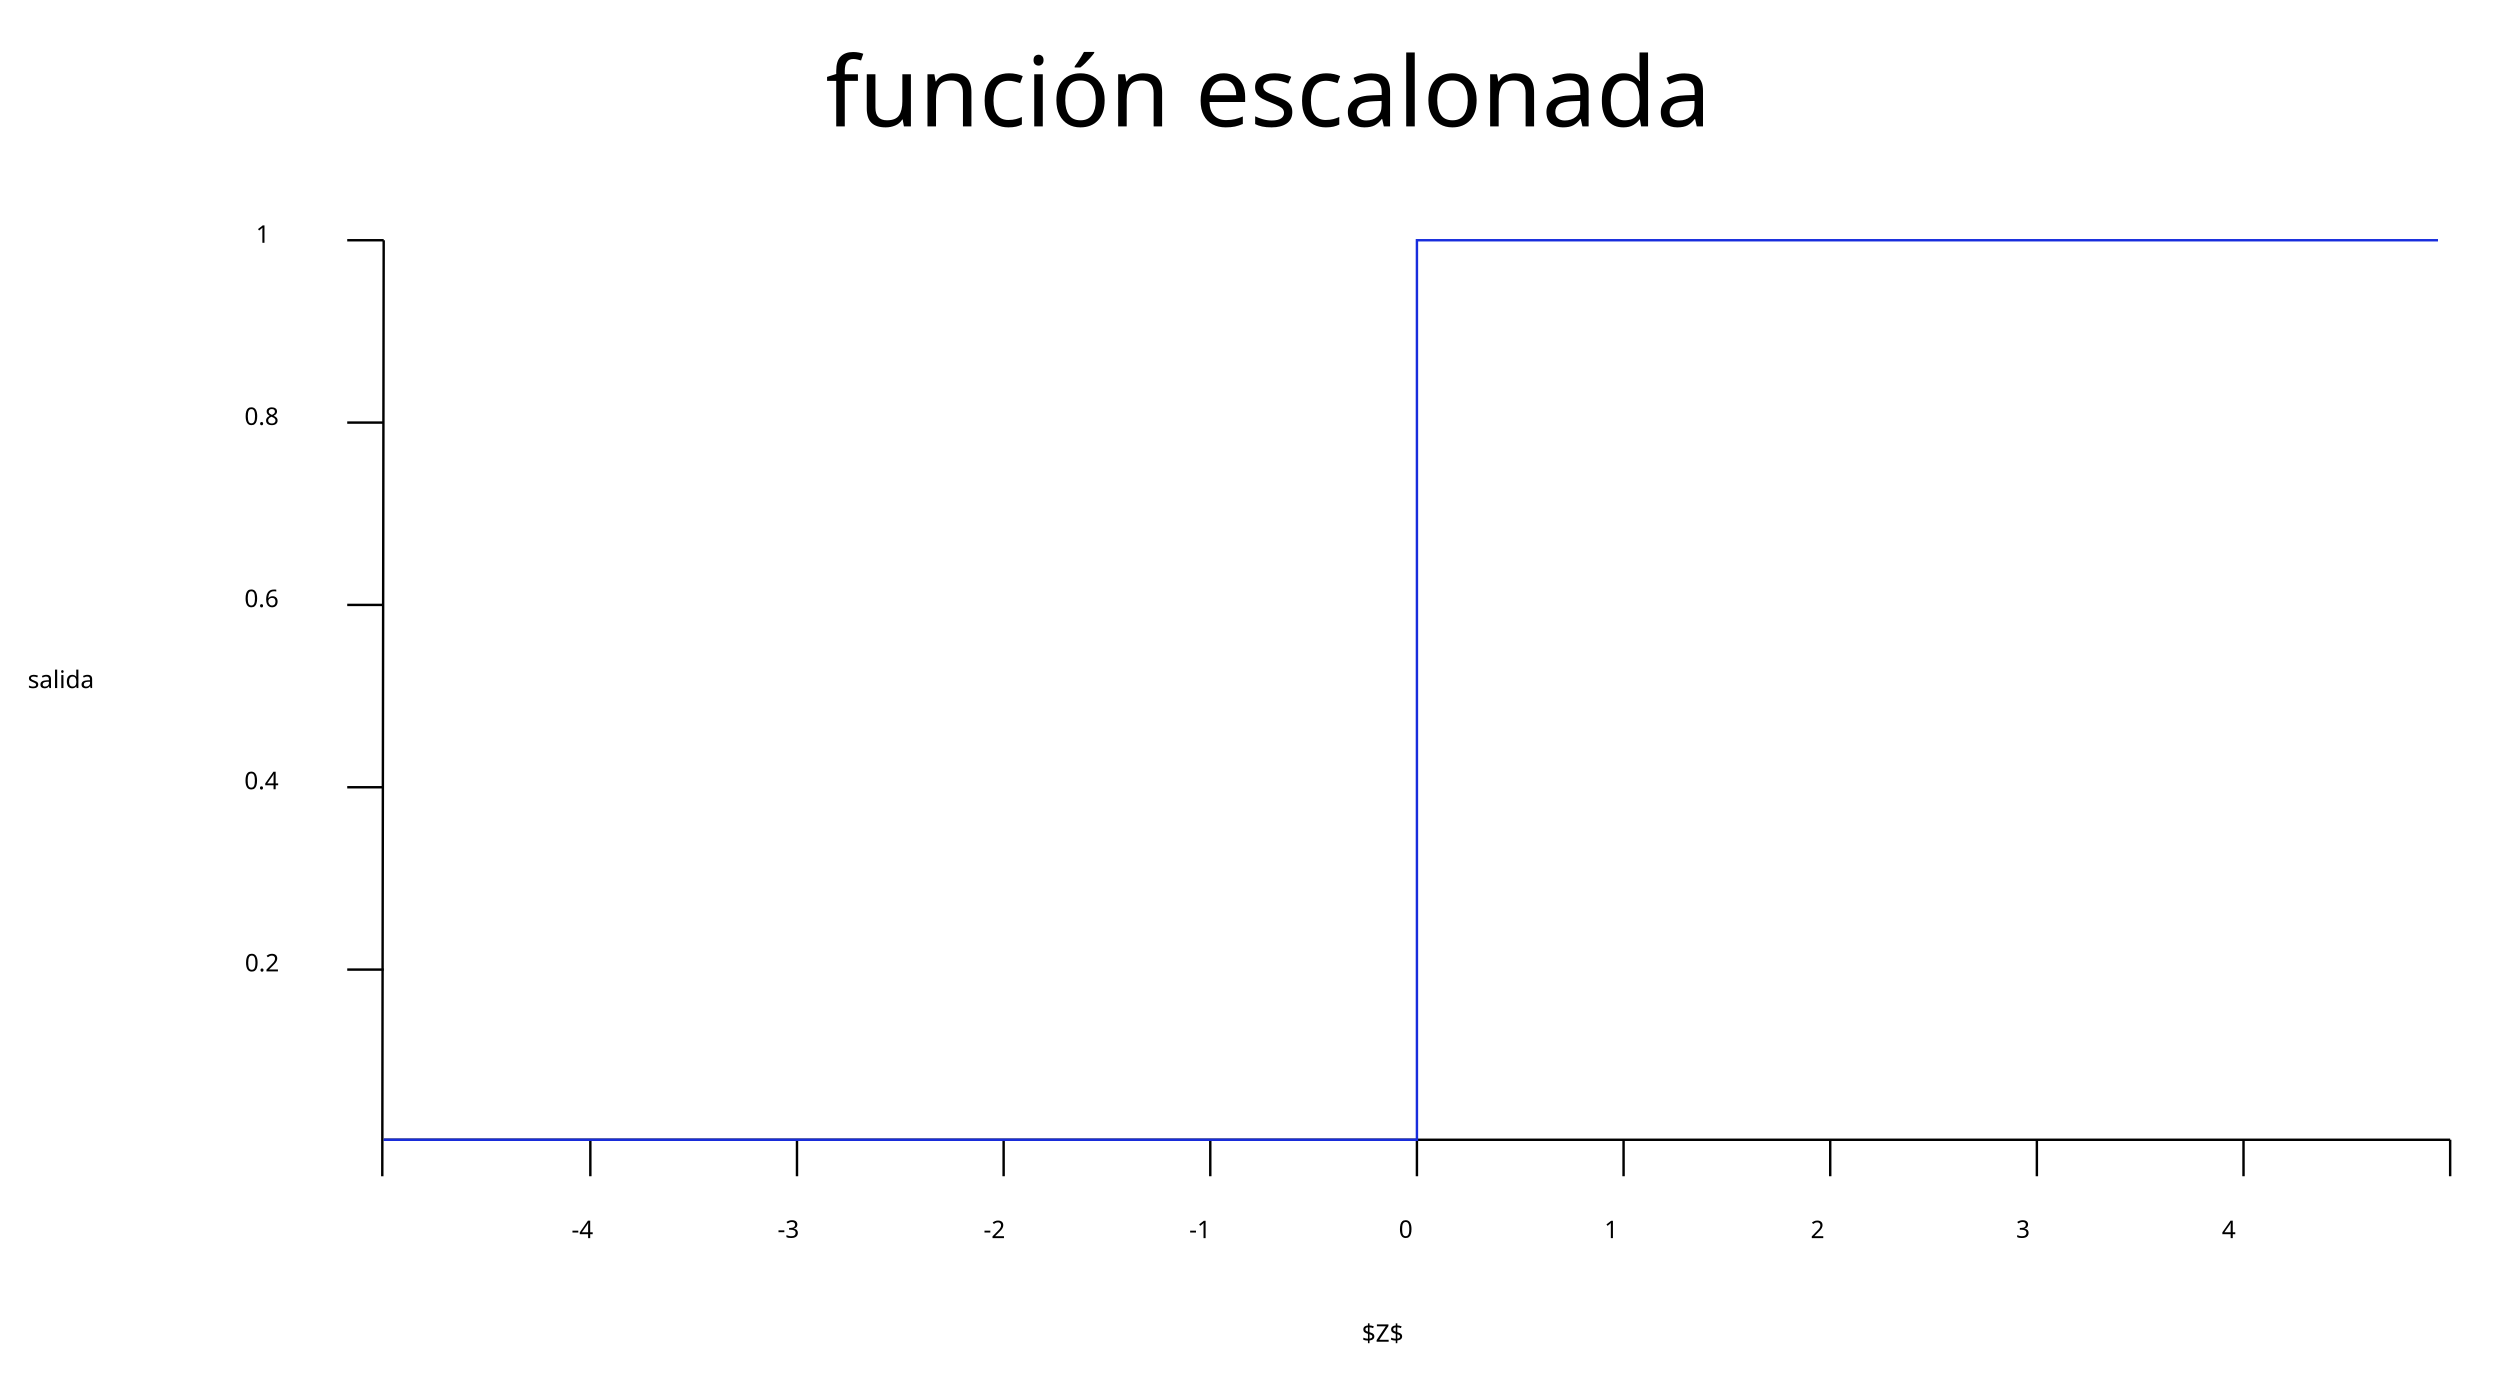
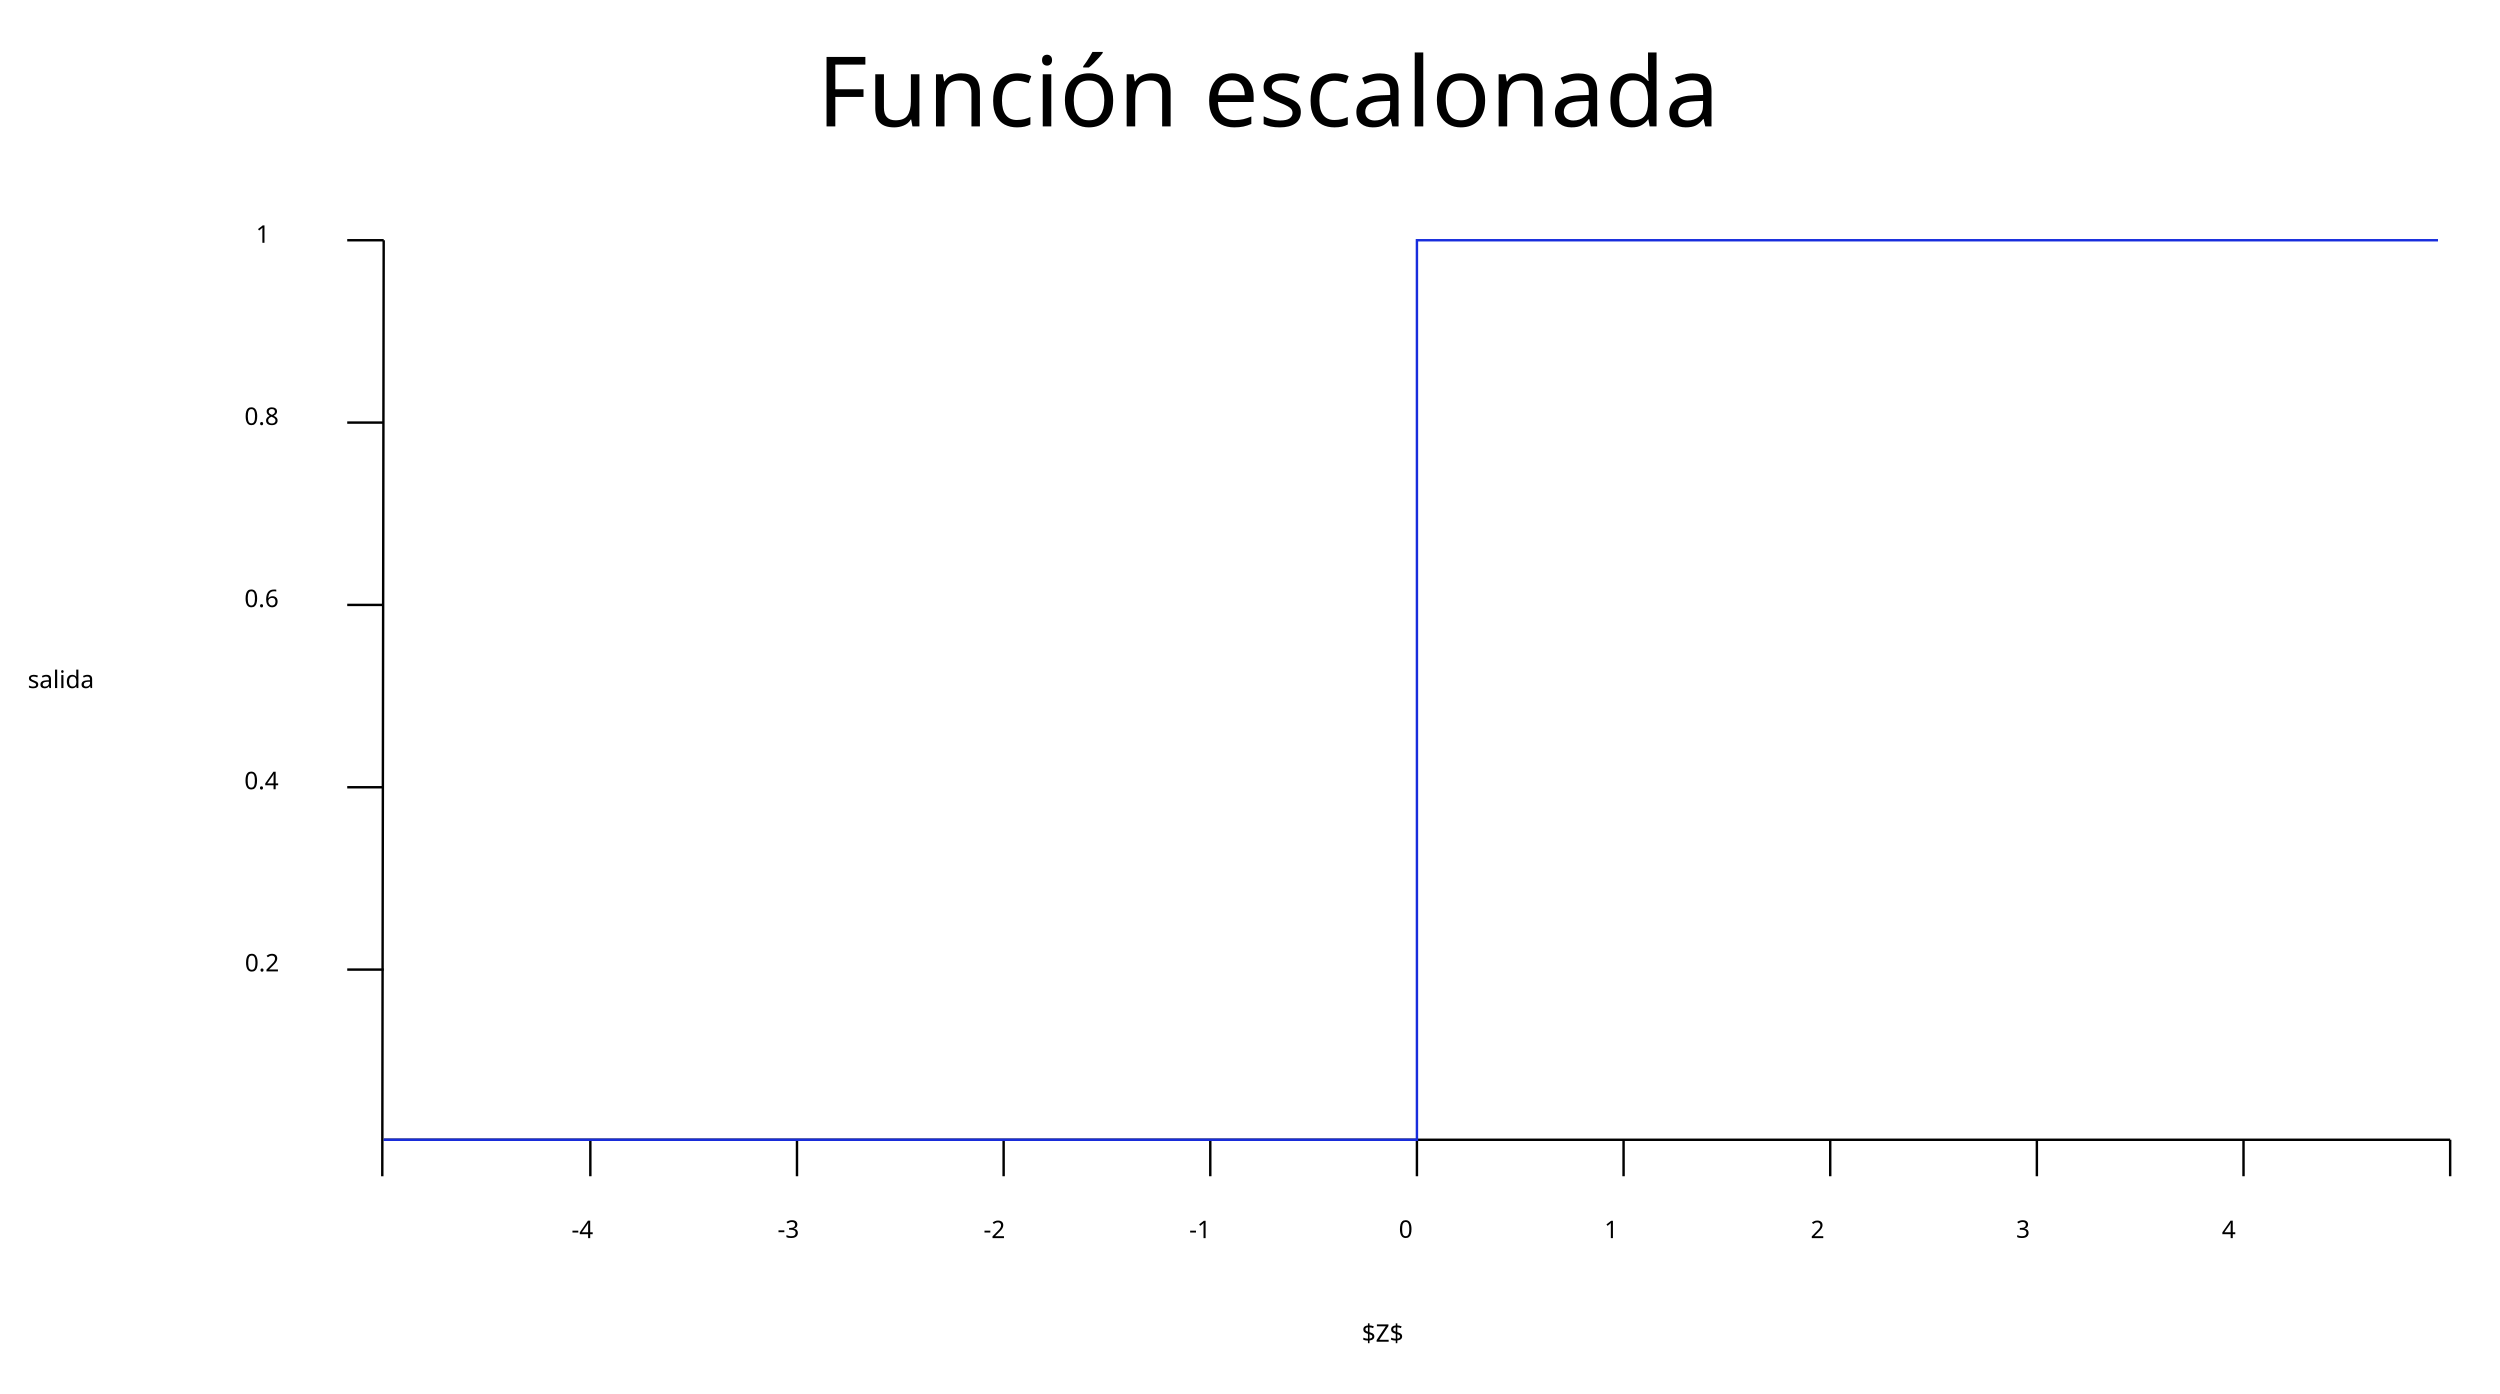
<svg xmlns="http://www.w3.org/2000/svg" width="1028.324" height="573.376" id="svg11315" version="1.1">
  <defs id="defs11317" />
  <g id="layer1" transform="translate(622.1208,80.38863)">
    <g transform="translate(-622.1208,-80.38863)" id="g11944">
      <g transform="translate(81.15915,0)" id="g11049">
        <path style="fill:none;stroke:#000000;stroke-width:1px;stroke-linecap:butt;stroke-linejoin:miter;stroke-opacity:1" d="M 76.085,483.821 76.665,98.821" id="path10230" />
        <path style="fill:none;stroke:#000000;stroke-width:1px;stroke-linecap:butt;stroke-linejoin:miter;stroke-opacity:1" d="m 161.665,468.821 0,15" id="path10232" />
        <path style="fill:none;stroke:#000000;stroke-width:1px;stroke-linecap:butt;stroke-linejoin:miter;stroke-opacity:1" d="m 246.665,468.821 0,15" id="path10234" />
        <path style="fill:none;stroke:#000000;stroke-width:1px;stroke-linecap:butt;stroke-linejoin:miter;stroke-opacity:1" d="m 331.665,468.821 0,15" id="path10236" />
        <path style="fill:none;stroke:#000000;stroke-width:1px;stroke-linecap:butt;stroke-linejoin:miter;stroke-opacity:1" d="m 416.665,468.821 0,15" id="path10238" />
        <path style="fill:none;stroke:#000000;stroke-width:1px;stroke-linecap:butt;stroke-linejoin:miter;stroke-opacity:1" d="m 501.665,468.821 0,15" id="path10240" />
        <path style="fill:none;stroke:#000000;stroke-width:1px;stroke-linecap:butt;stroke-linejoin:miter;stroke-opacity:1" d="m 586.665,468.821 0,15" id="path10242" />
        <path style="fill:none;stroke:#000000;stroke-width:1px;stroke-linecap:butt;stroke-linejoin:miter;stroke-opacity:1" d="m 671.665,468.821 0,15" id="path10244" />
        <path style="fill:none;stroke:#000000;stroke-width:1px;stroke-linecap:butt;stroke-linejoin:miter;stroke-opacity:1" d="m 756.665,468.821 0,15" id="path10246" />
        <path style="fill:none;stroke:#000000;stroke-width:1px;stroke-linecap:butt;stroke-linejoin:miter;stroke-opacity:1" d="m 841.665,468.821 0,15" id="path10248" />
        <path style="fill:none;stroke:#000000;stroke-width:1px;stroke-linecap:butt;stroke-linejoin:miter;stroke-opacity:1" d="m 926.665,468.821 0,15" id="path10250" />
        <path style="fill:none;stroke:#000000;stroke-width:1px;stroke-linecap:butt;stroke-linejoin:miter;stroke-opacity:1" d="m 76.665,398.821 -15,0" id="path10252" />
        <path style="fill:none;stroke:#000000;stroke-width:1px;stroke-linecap:butt;stroke-linejoin:miter;stroke-opacity:1" d="m 76.665,323.821 -15,0" id="path10254" />
        <path style="fill:none;stroke:#000000;stroke-width:1px;stroke-linecap:butt;stroke-linejoin:miter;stroke-opacity:1" d="m 76.665,248.821 -15,0" id="path10256" />
        <path style="fill:none;stroke:#000000;stroke-width:1px;stroke-linecap:butt;stroke-linejoin:miter;stroke-opacity:1" d="m 76.665,173.821 -15,0" id="path10258" />
        <path style="fill:none;stroke:#000000;stroke-width:1px;stroke-linecap:butt;stroke-linejoin:miter;stroke-opacity:1" d="m 76.665,98.821 -15,0" id="path10260" />
        <text xml:space="preserve" style="font-size:10px;font-style:normal;font-weight:normal;line-height:125%;letter-spacing:0px;word-spacing:0px;fill:#000000;fill-opacity:1;stroke:none;font-family:Sans" x="153.902" y="509.282" id="text10458">
          <tspan id="tspan10460" x="153.902" y="509.282">-4</tspan>
        </text>
        <text xml:space="preserve" style="font-size:10px;font-style:normal;font-weight:normal;line-height:125%;letter-spacing:0px;word-spacing:0px;fill:#000000;fill-opacity:1;stroke:none;font-family:Sans" x="238.652" y="509.141" id="text10462">
          <tspan id="tspan10464" x="238.652" y="509.141">-3</tspan>
        </text>
        <text xml:space="preserve" style="font-size:10px;font-style:normal;font-weight:normal;line-height:125%;letter-spacing:0px;word-spacing:0px;fill:#000000;fill-opacity:1;stroke:none;font-family:Sans" x="323.384" y="509.282" id="text10466">
          <tspan id="tspan10468" x="323.384" y="509.282">-2</tspan>
        </text>
        <text xml:space="preserve" style="font-size:10px;font-style:normal;font-weight:normal;line-height:125%;letter-spacing:0px;word-spacing:0px;fill:#000000;fill-opacity:1;stroke:none;font-family:Sans" x="407.976" y="509.282" id="text10470">
          <tspan id="tspan10472" x="407.976" y="509.282">-1</tspan>
        </text>
        <text xml:space="preserve" style="font-size:10px;font-style:normal;font-weight:normal;line-height:125%;letter-spacing:0px;word-spacing:0px;fill:#000000;fill-opacity:1;stroke:none;font-family:Sans" x="494.199" y="509.141" id="text10474">
          <tspan id="tspan10476" x="494.199" y="509.141">0</tspan>
        </text>
        <text xml:space="preserve" style="font-size:10px;font-style:normal;font-weight:normal;line-height:125%;letter-spacing:0px;word-spacing:0px;fill:#000000;fill-opacity:1;stroke:none;font-family:Sans" x="578.74" y="509.282" id="text10478">
          <tspan id="tspan10480" x="578.74" y="509.282">1</tspan>
        </text>
        <text xml:space="preserve" style="font-size:10px;font-style:normal;font-weight:normal;line-height:125%;letter-spacing:0px;word-spacing:0px;fill:#000000;fill-opacity:1;stroke:none;font-family:Sans" x="663.593" y="509.282" id="text10482">
          <tspan id="tspan10484" x="663.593" y="509.282">2</tspan>
        </text>
        <text xml:space="preserve" style="font-size:10px;font-style:normal;font-weight:normal;line-height:125%;letter-spacing:0px;word-spacing:0px;fill:#000000;fill-opacity:1;stroke:none;font-family:Sans" x="748.11" y="509.141" id="text10486">
          <tspan id="tspan10488" x="748.11" y="509.141">3</tspan>
        </text>
        <text xml:space="preserve" style="font-size:10px;font-style:normal;font-weight:normal;line-height:125%;letter-spacing:0px;word-spacing:0px;fill:#000000;fill-opacity:1;stroke:none;font-family:Sans" x="832.758" y="509.282" id="text10490">
          <tspan id="tspan10492" x="832.758" y="509.282">4</tspan>
        </text>
        <text xml:space="preserve" style="font-size:10px;font-style:normal;font-weight:normal;line-height:125%;letter-spacing:0px;word-spacing:0px;fill:#000000;fill-opacity:1;stroke:none;font-family:Sans" x="19.561" y="399.558" id="text10494">
          <tspan id="tspan10496" x="19.561" y="399.558">0.2</tspan>
        </text>
        <text xml:space="preserve" style="font-size:10px;font-style:normal;font-weight:normal;line-height:125%;letter-spacing:0px;word-spacing:0px;fill:#000000;fill-opacity:1;stroke:none;font-family:Sans" x="19.341" y="324.634" id="text10498">
          <tspan id="tspan10500" x="19.341" y="324.634">0.4</tspan>
        </text>
        <text xml:space="preserve" style="font-size:10px;font-style:normal;font-weight:normal;line-height:125%;letter-spacing:0px;word-spacing:0px;fill:#000000;fill-opacity:1;stroke:none;font-family:Sans" x="19.375" y="249.71" id="text10502">
          <tspan id="tspan10504" x="19.375" y="249.71">0.6</tspan>
        </text>
        <text xml:space="preserve" style="font-size:10px;font-style:normal;font-weight:normal;line-height:125%;letter-spacing:0px;word-spacing:0px;fill:#000000;fill-opacity:1;stroke:none;font-family:Sans" x="19.402" y="174.785" id="text10506">
          <tspan id="tspan10508" x="19.402" y="174.785">0.8</tspan>
        </text>
        <text xml:space="preserve" style="font-size:10px;font-style:normal;font-weight:normal;line-height:125%;letter-spacing:0px;word-spacing:0px;fill:#000000;fill-opacity:1;stroke:none;font-family:Sans" x="24.077" y="99.866" id="text10510">
          <tspan id="tspan10512" x="24.077" y="99.866">1</tspan>
        </text>
        <path style="fill:none;stroke:#000000;stroke-width:1px;stroke-linecap:butt;stroke-linejoin:miter;stroke-opacity:1" d="m 76.665,468.821 850,0" id="path11022" />
        <text xml:space="preserve" style="font-size:10px;font-style:normal;font-weight:normal;text-align:center;line-height:125%;letter-spacing:0px;word-spacing:0px;text-anchor:middle;fill:#000000;fill-opacity:1;stroke:none;font-family:Sans" x="452.209" y="51.992" id="text11024">
-           <tspan id="tspan11026" x="452.209" y="51.992" style="font-size:40px">función escalonada</tspan>
+           <tspan id="tspan11026" x="452.209" y="51.992" style="font-size:40px">Función escalonada</tspan>
        </text>
      </g>
      <text id="text11936" y="551.907" x="577.828" style="font-size:10px;font-style:normal;font-weight:normal;text-align:center;line-height:125%;letter-spacing:0px;word-spacing:0px;text-anchor:middle;fill:#000000;fill-opacity:1;stroke:none;font-family:Sans" xml:space="preserve">
        <tspan y="551.907" x="577.828" id="tspan11938">$Z$</tspan>
      </text>
      <text id="text11940" y="283.028" x="34.146" style="font-size:10px;font-style:normal;font-weight:normal;text-align:center;line-height:125%;letter-spacing:0px;word-spacing:0px;text-anchor:middle;fill:#000000;fill-opacity:1;stroke:none;font-family:Sans" xml:space="preserve">
        <tspan y="283.028" x="34.146" id="tspan11942">salida</tspan>
      </text>
    </g>
    <path style="fill:none;stroke:#182ddd;stroke-width:1px;stroke-linecap:butt;stroke-linejoin:miter;stroke-opacity:1" d="m 75,469.282 425,0 0,-370 420,0" id="path11426" transform="translate(-539.2967,-80.85047)" />
  </g>
</svg>
